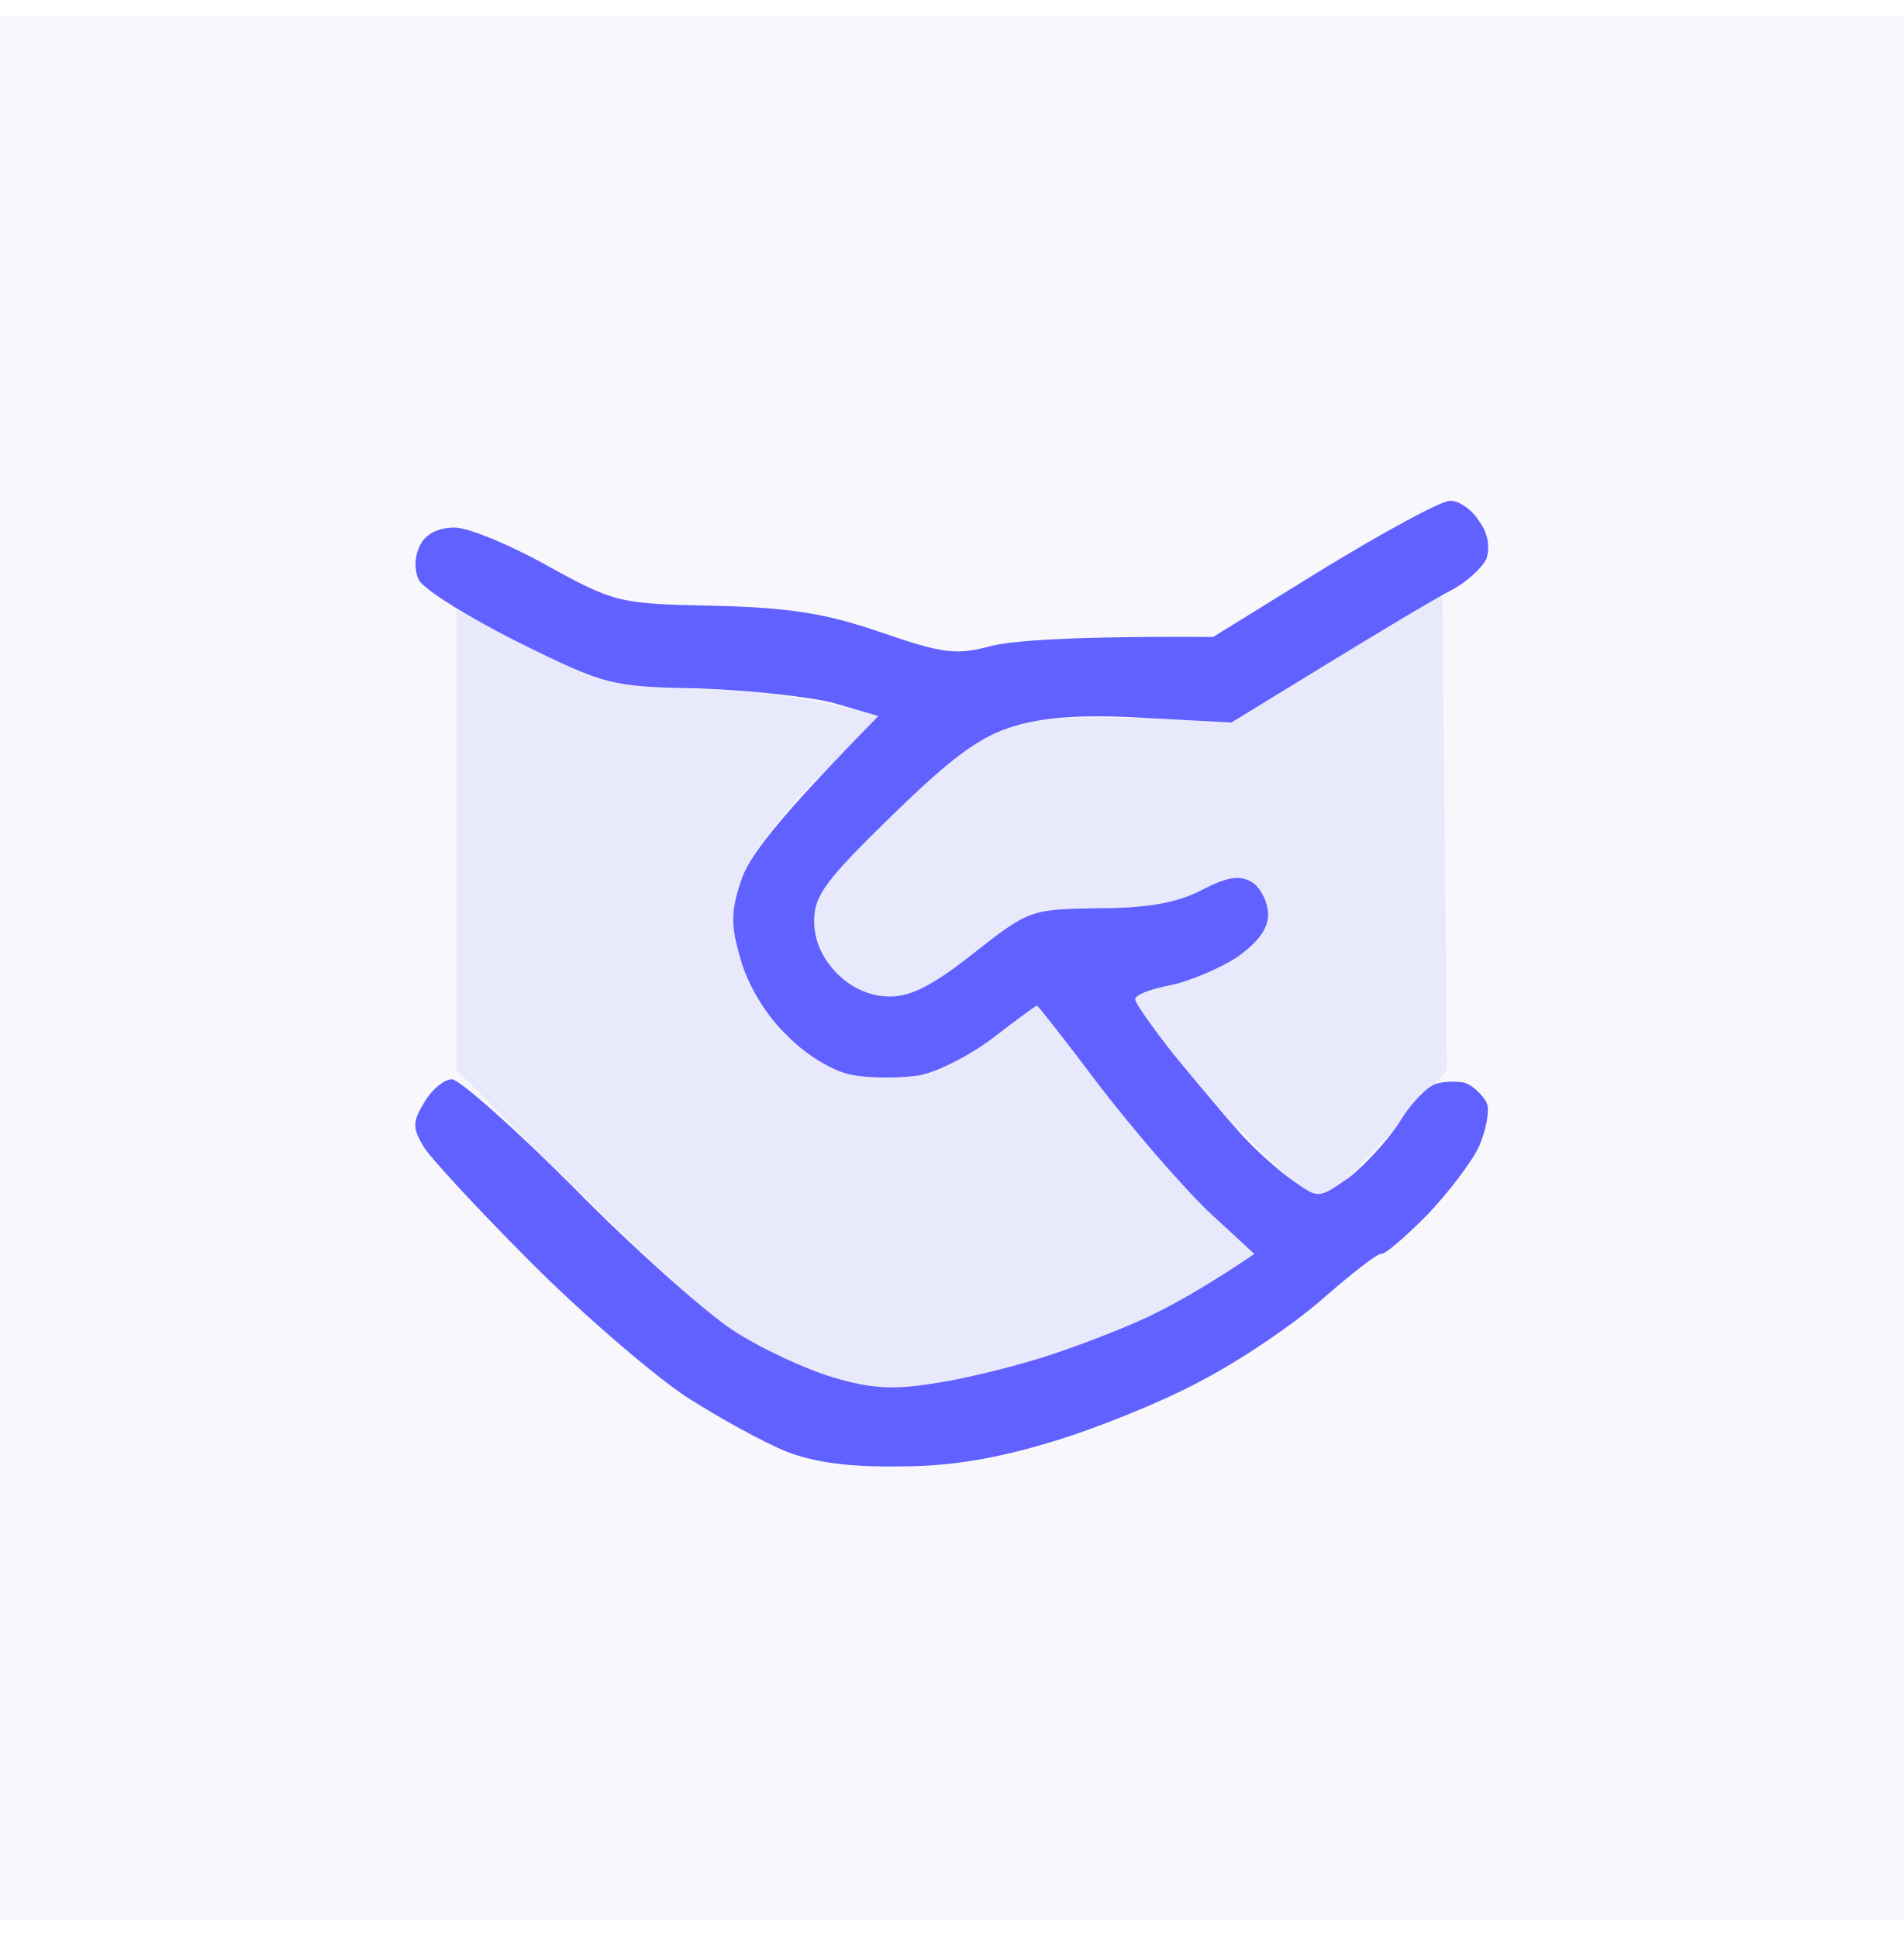
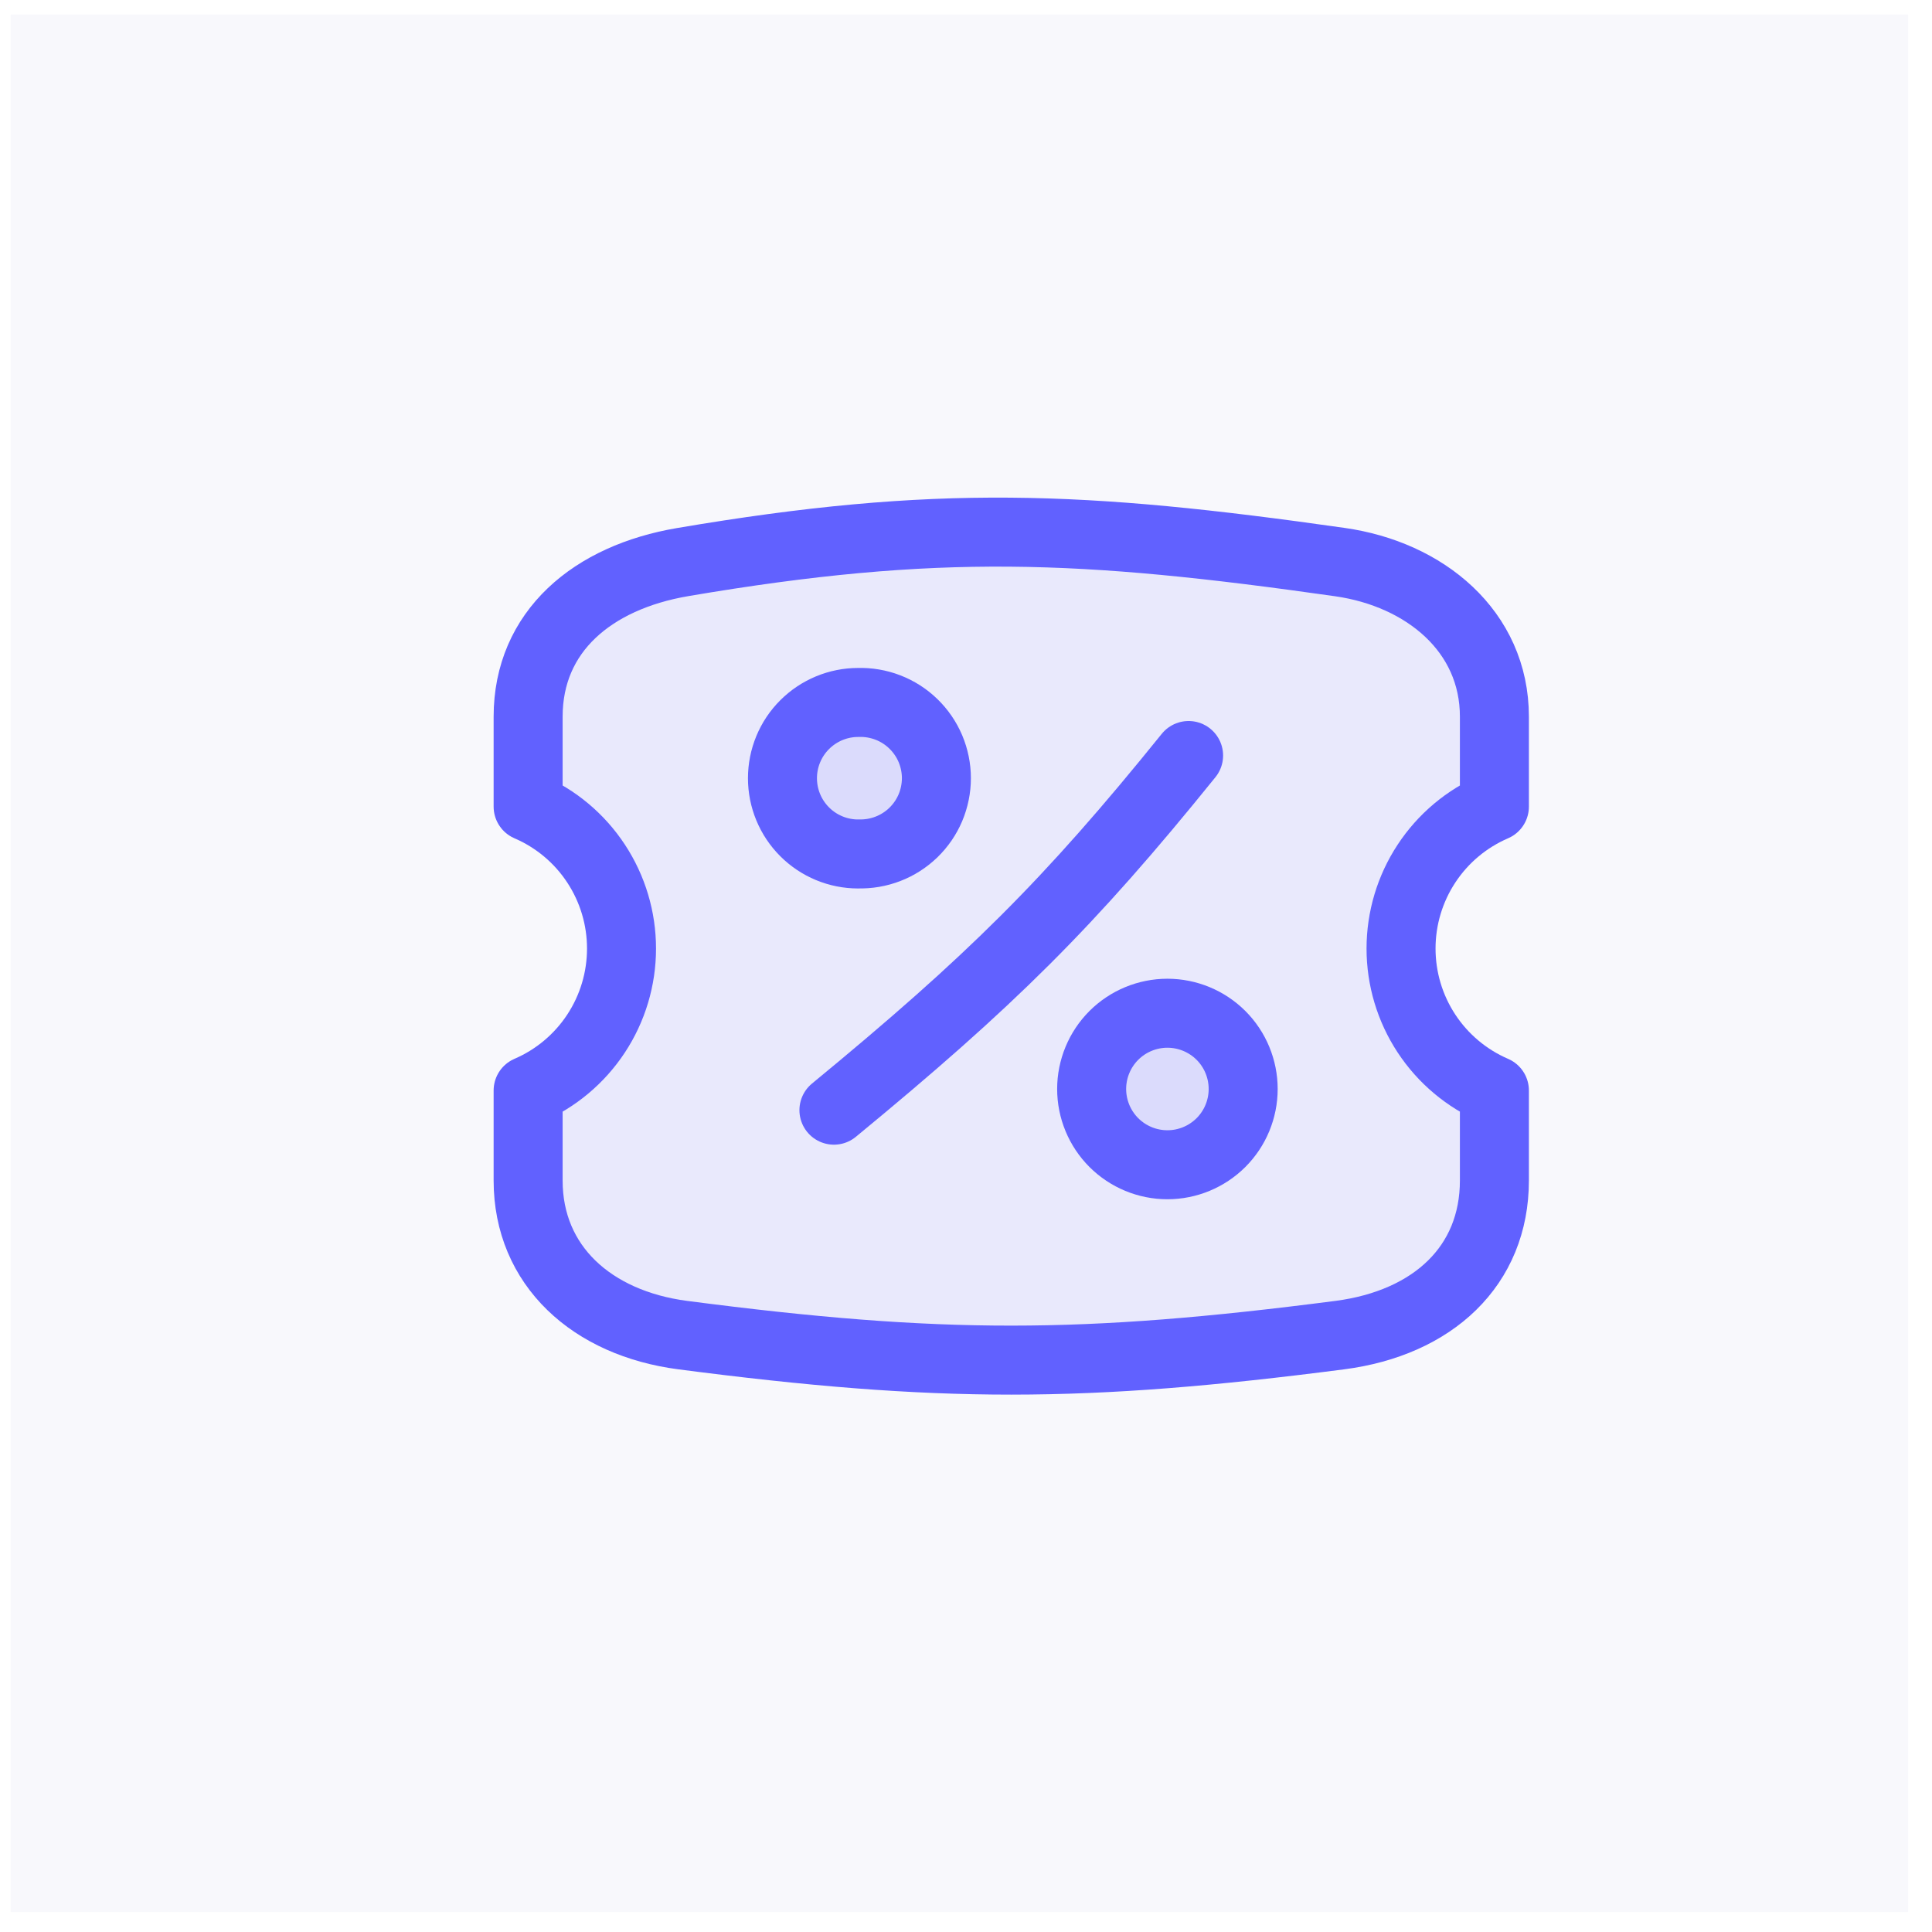
- <svg xmlns="http://www.w3.org/2000/svg" width="55" height="56" viewBox="0 0 55 56" fill="none">
-   <rect width="55" height="55" transform="translate(0 0.471588)" fill="#F8F8FC" />
-   <path d="M35.582 20.877L38.63 18.99L41.677 17.104L41.809 30.92L41.094 31.744C40.67 32.222 39.901 33.046 39.371 33.604C38.815 34.188 38.232 34.64 38.099 34.64C37.967 34.64 37.199 34.002 36.404 33.232C35.635 32.488 34.495 31.213 33.886 30.442C33.303 29.698 32.8 28.981 32.8 28.848C32.8 28.742 33.25 28.582 33.78 28.476C34.337 28.37 35.211 27.998 35.715 27.679C36.333 27.254 36.642 26.837 36.642 26.43C36.642 26.085 36.43 25.659 36.191 25.5C35.847 25.288 35.502 25.314 34.734 25.713C34.019 26.085 33.17 26.244 31.739 26.244C29.779 26.27 29.726 26.297 28.162 27.519C26.996 28.449 26.334 28.795 25.724 28.795C25.141 28.795 24.611 28.556 24.187 28.13C23.763 27.705 23.524 27.174 23.524 26.589C23.524 25.872 23.869 25.42 25.777 23.534C27.526 21.86 28.321 21.275 29.275 20.983C30.149 20.717 31.342 20.638 35.582 20.877Z" fill="#6161FF" fill-opacity="0.1" />
-   <path d="M13.19 30.92V24.278V17.635L15.389 18.751C17.456 19.814 17.668 19.841 20.212 19.92C21.669 19.947 23.419 20.133 25.38 20.691L23.551 22.551C22.385 23.746 21.616 24.783 21.404 25.473C21.113 26.35 21.113 26.775 21.404 27.732C21.59 28.449 22.12 29.326 22.703 29.911C23.259 30.469 24.055 30.947 24.584 31.053C25.088 31.159 25.962 31.186 26.492 31.08C27.049 31 28.029 30.495 28.692 29.99L28.787 29.918C29.407 29.446 29.912 29.06 29.938 29.06C29.991 29.06 30.812 30.097 31.766 31.372C32.746 32.674 34.151 34.268 36.245 36.234L35.502 36.739C35.105 37.005 34.178 37.536 33.462 37.908C32.72 38.28 31.369 38.838 30.415 39.13C29.46 39.449 27.977 39.821 27.102 39.954C25.83 40.167 25.221 40.14 24.055 39.795C23.259 39.556 21.934 38.944 21.14 38.413C20.345 37.882 18.224 35.995 13.19 30.92Z" fill="#6161FF" fill-opacity="0.1" />
-   <path d="M35.052 18.406L38.232 16.44C39.981 15.377 41.624 14.474 41.889 14.474C42.127 14.447 42.525 14.713 42.737 15.058C43.002 15.404 43.055 15.829 42.949 16.148C42.816 16.413 42.392 16.812 41.942 17.051C41.518 17.263 39.901 18.22 35.582 20.877L33.064 20.744C31.315 20.638 30.176 20.718 29.301 20.983C28.321 21.276 27.526 21.86 25.777 23.561C23.869 25.42 23.524 25.872 23.524 26.616C23.524 27.174 23.763 27.705 24.187 28.131C24.611 28.556 25.141 28.795 25.724 28.795C26.333 28.795 26.996 28.449 28.162 27.52C29.725 26.297 29.778 26.271 31.739 26.244C33.17 26.244 34.018 26.085 34.734 25.713C35.502 25.314 35.847 25.288 36.191 25.5C36.43 25.66 36.642 26.085 36.642 26.43C36.642 26.837 36.333 27.254 35.714 27.679C35.211 27.998 34.336 28.37 33.78 28.476C33.25 28.582 32.799 28.742 32.799 28.875C32.799 28.981 33.303 29.698 33.912 30.469C34.522 31.213 35.396 32.249 35.82 32.727C36.271 33.232 36.96 33.843 37.384 34.135C38.099 34.64 38.099 34.64 38.974 34.029C39.424 33.684 40.087 32.966 40.431 32.435C40.749 31.904 41.226 31.399 41.491 31.319C41.73 31.239 42.127 31.239 42.339 31.292C42.551 31.372 42.816 31.611 42.949 31.85C43.055 32.063 42.949 32.621 42.737 33.126C42.525 33.577 41.836 34.481 41.226 35.118C40.59 35.756 40.007 36.261 39.901 36.234C39.769 36.234 39 36.846 38.179 37.563C37.331 38.307 35.741 39.37 34.654 39.928C33.568 40.512 31.66 41.283 30.414 41.655C28.851 42.133 27.499 42.372 26.042 42.372C24.584 42.399 23.551 42.266 22.729 41.947C22.067 41.681 20.768 40.964 19.814 40.353C18.86 39.715 16.846 37.988 15.336 36.474C13.825 34.959 12.421 33.445 12.235 33.126C11.917 32.594 11.917 32.408 12.262 31.85C12.474 31.478 12.845 31.186 13.057 31.186C13.269 31.186 14.859 32.594 16.581 34.321C18.277 36.048 20.344 37.882 21.139 38.413C21.934 38.944 23.259 39.556 24.054 39.795C25.22 40.14 25.83 40.167 27.102 39.954C27.976 39.821 29.46 39.449 30.414 39.13C31.368 38.812 32.746 38.28 33.462 37.908C34.204 37.536 35.105 37.005 36.244 36.234L34.893 34.986C34.151 34.268 32.746 32.648 31.766 31.372C30.812 30.097 29.99 29.061 29.964 29.061C29.912 29.061 29.382 29.465 28.741 29.953L28.692 29.991C28.029 30.495 27.049 31 26.519 31.08C25.962 31.16 25.088 31.16 24.584 31.053C24.054 30.947 23.259 30.469 22.703 29.884C22.12 29.326 21.59 28.423 21.404 27.732C21.113 26.749 21.113 26.35 21.404 25.474C21.616 24.783 22.385 23.747 25.379 20.691L24.107 20.319C23.418 20.133 21.669 19.947 20.212 19.894C17.641 19.841 17.509 19.814 14.938 18.539C13.507 17.821 12.235 17.024 12.103 16.759C11.97 16.493 11.97 16.094 12.129 15.775C12.288 15.43 12.659 15.244 13.136 15.244C13.534 15.244 14.753 15.749 15.839 16.36C17.774 17.423 17.906 17.449 20.609 17.503C22.782 17.556 23.842 17.715 25.459 18.273C27.234 18.884 27.632 18.937 28.612 18.672C29.248 18.512 30.944 18.379 35.052 18.406Z" fill="#6161FF" />
+ <svg xmlns="http://www.w3.org/2000/svg" width="56" height="56" viewBox="0 0 56 56" fill="none">
+   <rect width="55" height="55" transform="translate(0.308838 0.423828)" fill="#F8F8FC" />
+   <path d="M43.316 20.774V23.38C42.513 23.726 41.828 24.3 41.347 25.032C40.866 25.763 40.61 26.619 40.61 27.494C40.61 28.37 40.866 29.226 41.347 29.957C41.828 30.688 42.513 31.263 43.316 31.609V34.217C43.316 36.691 41.539 38.347 38.835 38.699C31.398 39.662 27.24 39.669 19.79 38.699C17.161 38.356 15.308 36.691 15.308 34.217V31.609C16.112 31.263 16.797 30.688 17.278 29.957C17.759 29.226 18.015 28.37 18.015 27.494C18.015 26.619 17.759 25.763 17.278 25.032C16.797 24.3 16.112 23.726 15.308 23.38V20.774C15.308 18.298 17.179 16.734 19.79 16.292C27.15 15.042 31.367 15.23 38.835 16.292C41.304 16.642 43.316 18.298 43.316 20.774Z" fill="#6161FF" fill-opacity="0.1" />
+   <path d="M43.316 20.774V23.38C42.513 23.726 41.828 24.3 41.347 25.032C40.866 25.763 40.61 26.619 40.61 27.494C40.61 28.37 40.866 29.226 41.347 29.957C41.828 30.688 42.513 31.263 43.316 31.609V34.217C43.316 36.691 41.539 38.347 38.835 38.699C31.398 39.662 27.24 39.669 19.79 38.699C17.161 38.356 15.308 36.691 15.308 34.217V31.609C16.112 31.263 16.797 30.688 17.278 29.957C17.759 29.226 18.015 28.37 18.015 27.494C18.015 26.619 17.759 25.763 17.278 25.032C16.797 24.3 16.112 23.726 15.308 23.38V20.774C15.308 18.298 17.179 16.734 19.79 16.292C27.15 15.042 31.367 15.23 38.835 16.292C41.304 16.642 43.316 18.298 43.316 20.774Z" stroke="#6161FF" stroke-width="2" stroke-linecap="round" stroke-linejoin="round" />
+   <path d="M24.875 24.751C25.17 24.76 25.463 24.71 25.737 24.604C26.012 24.498 26.262 24.338 26.473 24.134C26.685 23.929 26.853 23.684 26.968 23.413C27.082 23.142 27.142 22.85 27.142 22.556C27.142 22.262 27.082 21.971 26.968 21.7C26.853 21.429 26.685 21.184 26.473 20.979C26.262 20.774 26.012 20.614 25.737 20.508C25.463 20.402 25.17 20.352 24.875 20.361C24.293 20.361 23.735 20.593 23.323 21.005C22.911 21.416 22.68 21.975 22.68 22.557C22.68 23.14 22.911 23.698 23.323 24.11C23.735 24.522 24.293 24.753 24.875 24.753V24.751Z" fill="#6161FF" fill-opacity="0.1" />
+   <path d="M24.875 24.751C25.17 24.76 25.463 24.71 25.737 24.604C26.012 24.498 26.262 24.338 26.473 24.134C26.685 23.929 26.853 23.684 26.968 23.413C27.082 23.142 27.142 22.85 27.142 22.556C27.142 22.262 27.082 21.971 26.968 21.7C26.853 21.429 26.685 21.184 26.473 20.979C26.262 20.774 26.012 20.614 25.737 20.508C25.463 20.402 25.17 20.352 24.875 20.361C24.293 20.361 23.735 20.593 23.323 21.005C22.911 21.416 22.68 21.975 22.68 22.557C22.68 23.14 22.911 23.698 23.323 24.11C23.735 24.522 24.293 24.753 24.875 24.753V24.751Z" stroke="#6161FF" stroke-width="2" stroke-linecap="round" stroke-linejoin="round" />
+   <path d="M33.838 33.761C34.42 33.761 34.979 33.529 35.391 33.118C35.803 32.706 36.034 32.147 36.034 31.565C36.034 30.983 35.803 30.424 35.391 30.012C34.979 29.601 34.42 29.369 33.838 29.369C33.256 29.369 32.697 29.601 32.285 30.012C31.874 30.424 31.642 30.983 31.642 31.565C31.642 32.147 31.874 32.706 32.285 33.118C32.697 33.529 33.256 33.761 33.838 33.761Z" fill="#6161FF" fill-opacity="0.1" />
+   <path d="M33.838 33.761C34.42 33.761 34.979 33.529 35.391 33.118C35.803 32.706 36.034 32.147 36.034 31.565C36.034 30.983 35.803 30.424 35.391 30.012C34.979 29.601 34.42 29.369 33.838 29.369C33.256 29.369 32.697 29.601 32.285 30.012C31.874 30.424 31.642 30.983 31.642 31.565C31.642 32.147 31.874 32.706 32.285 33.118C32.697 33.529 33.256 33.761 33.838 33.761Z" stroke="#6161FF" stroke-width="2" stroke-linecap="round" stroke-linejoin="round" />
+   <path d="M24.172 32.179C28.709 28.444 30.977 26.203 34.452 21.899" stroke="#6161FF" stroke-width="2" stroke-linecap="round" stroke-linejoin="round" />
</svg>
